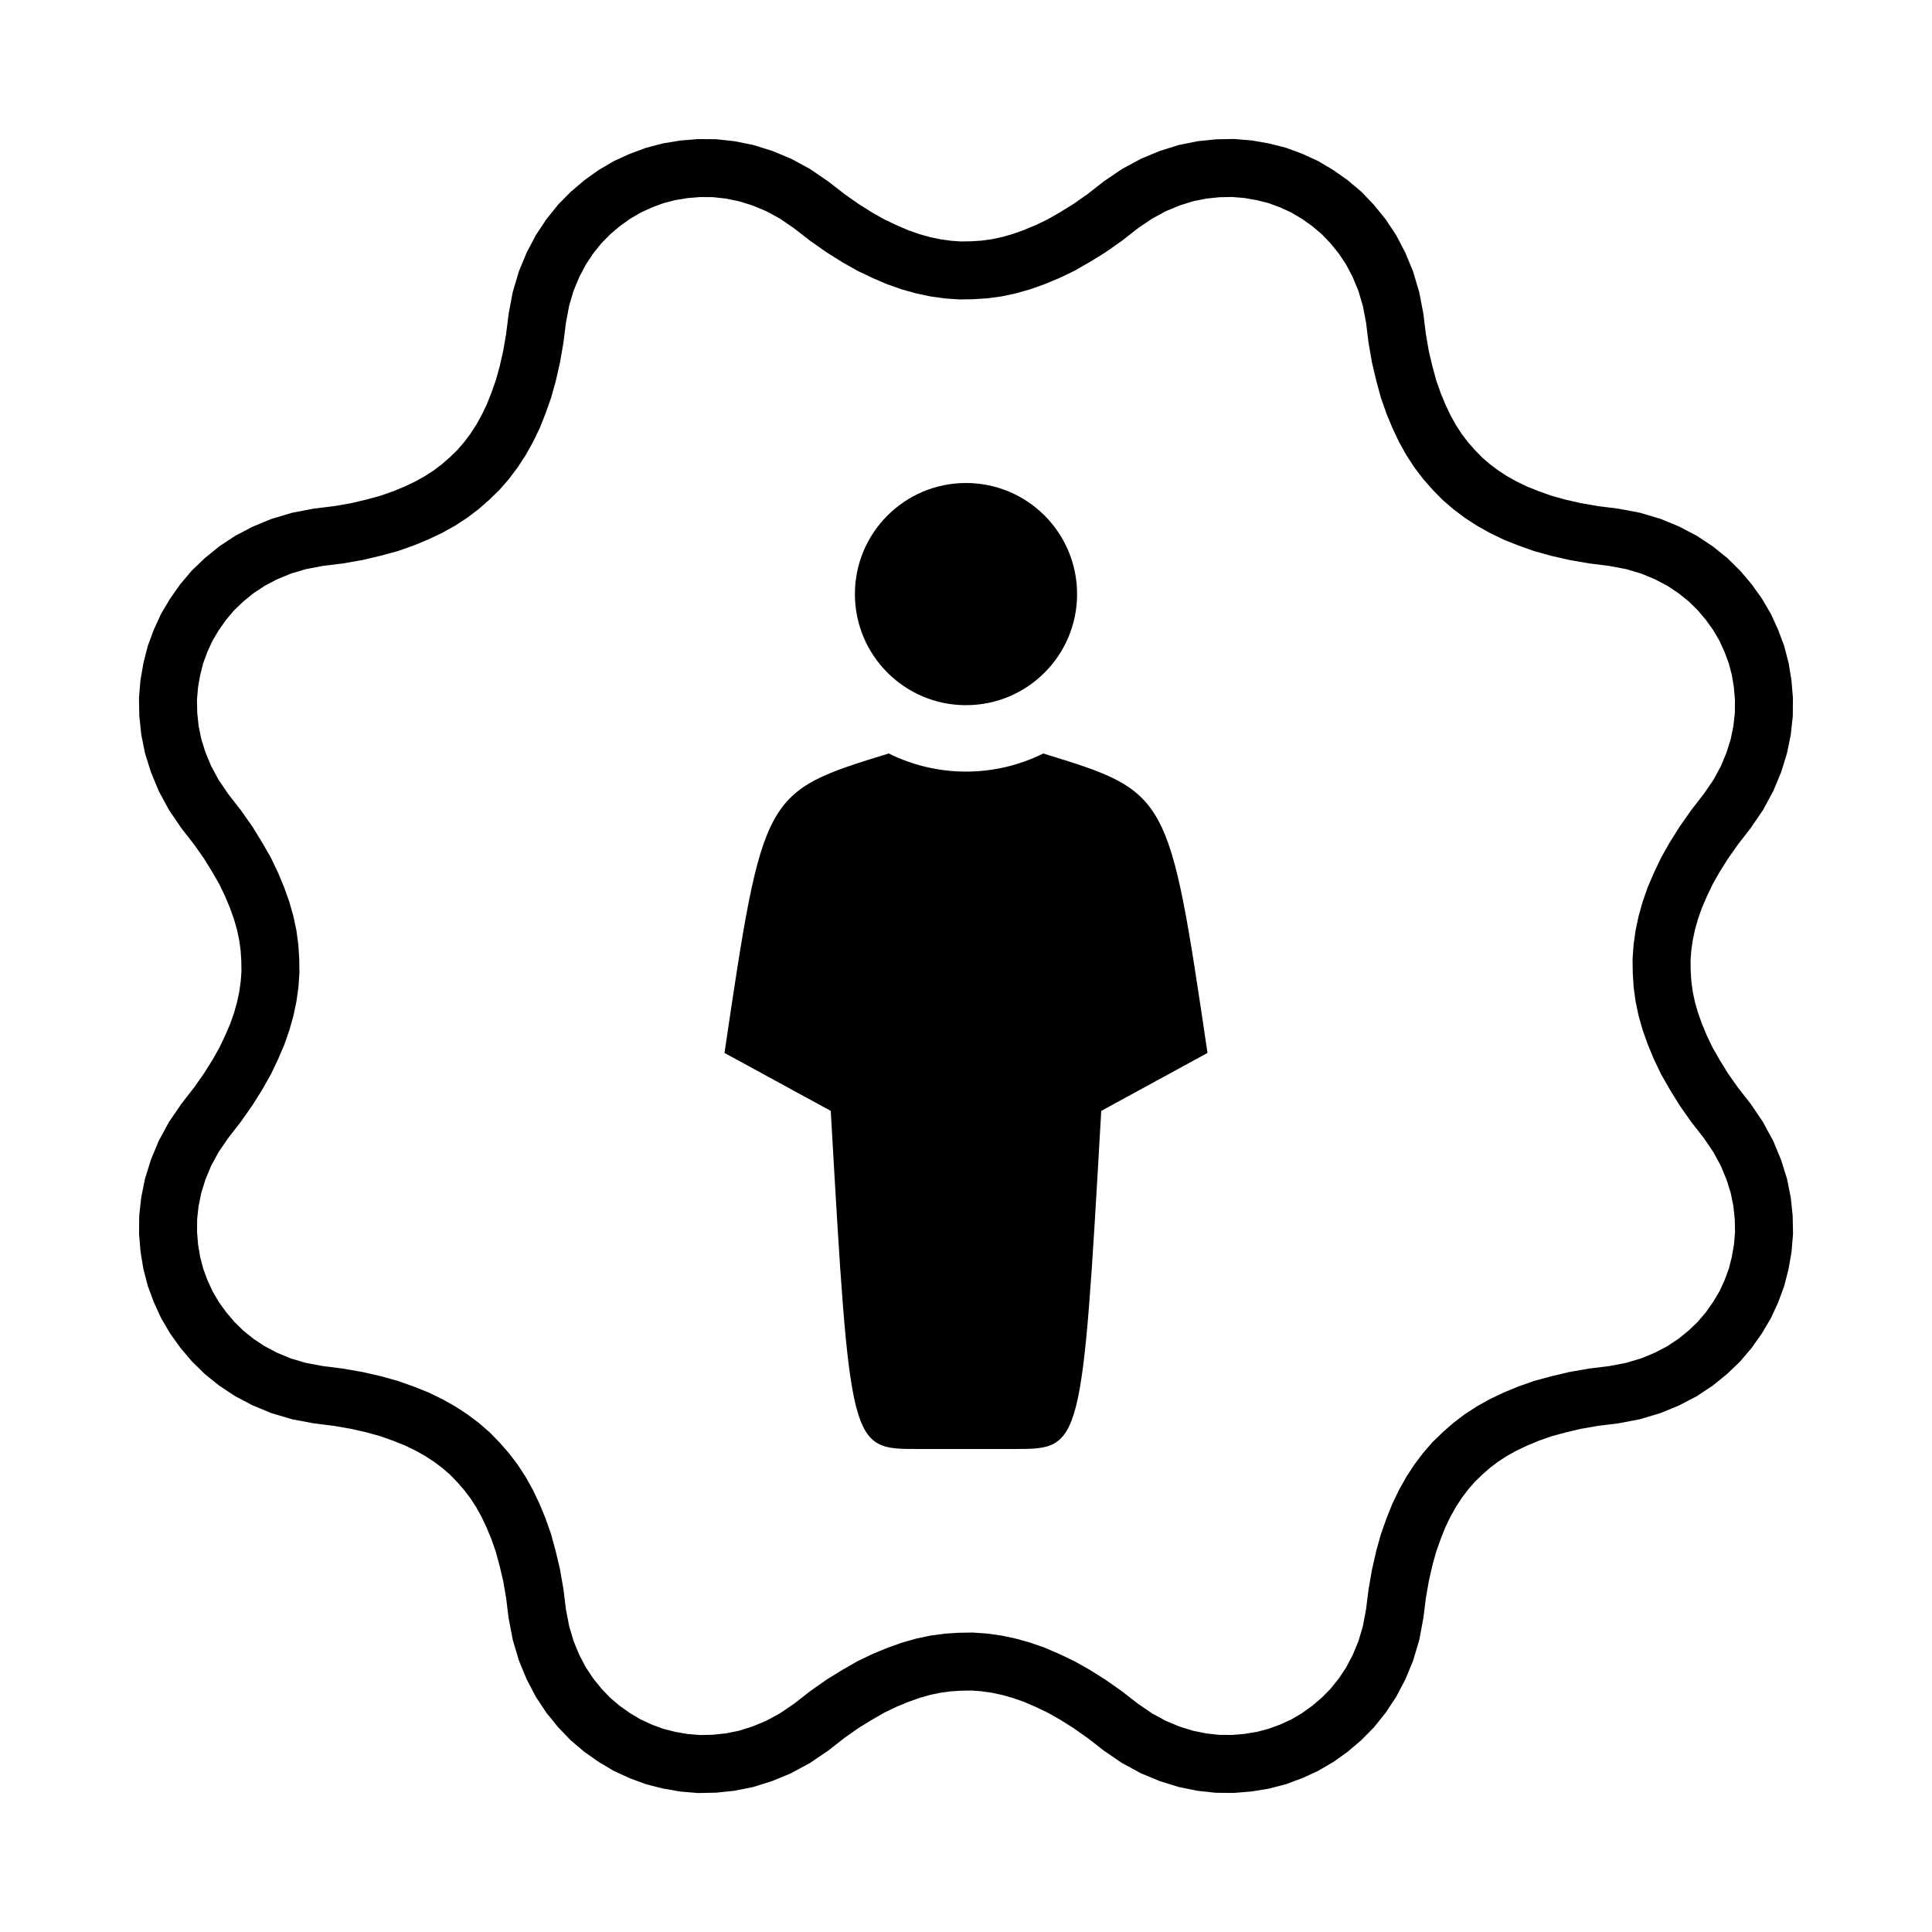
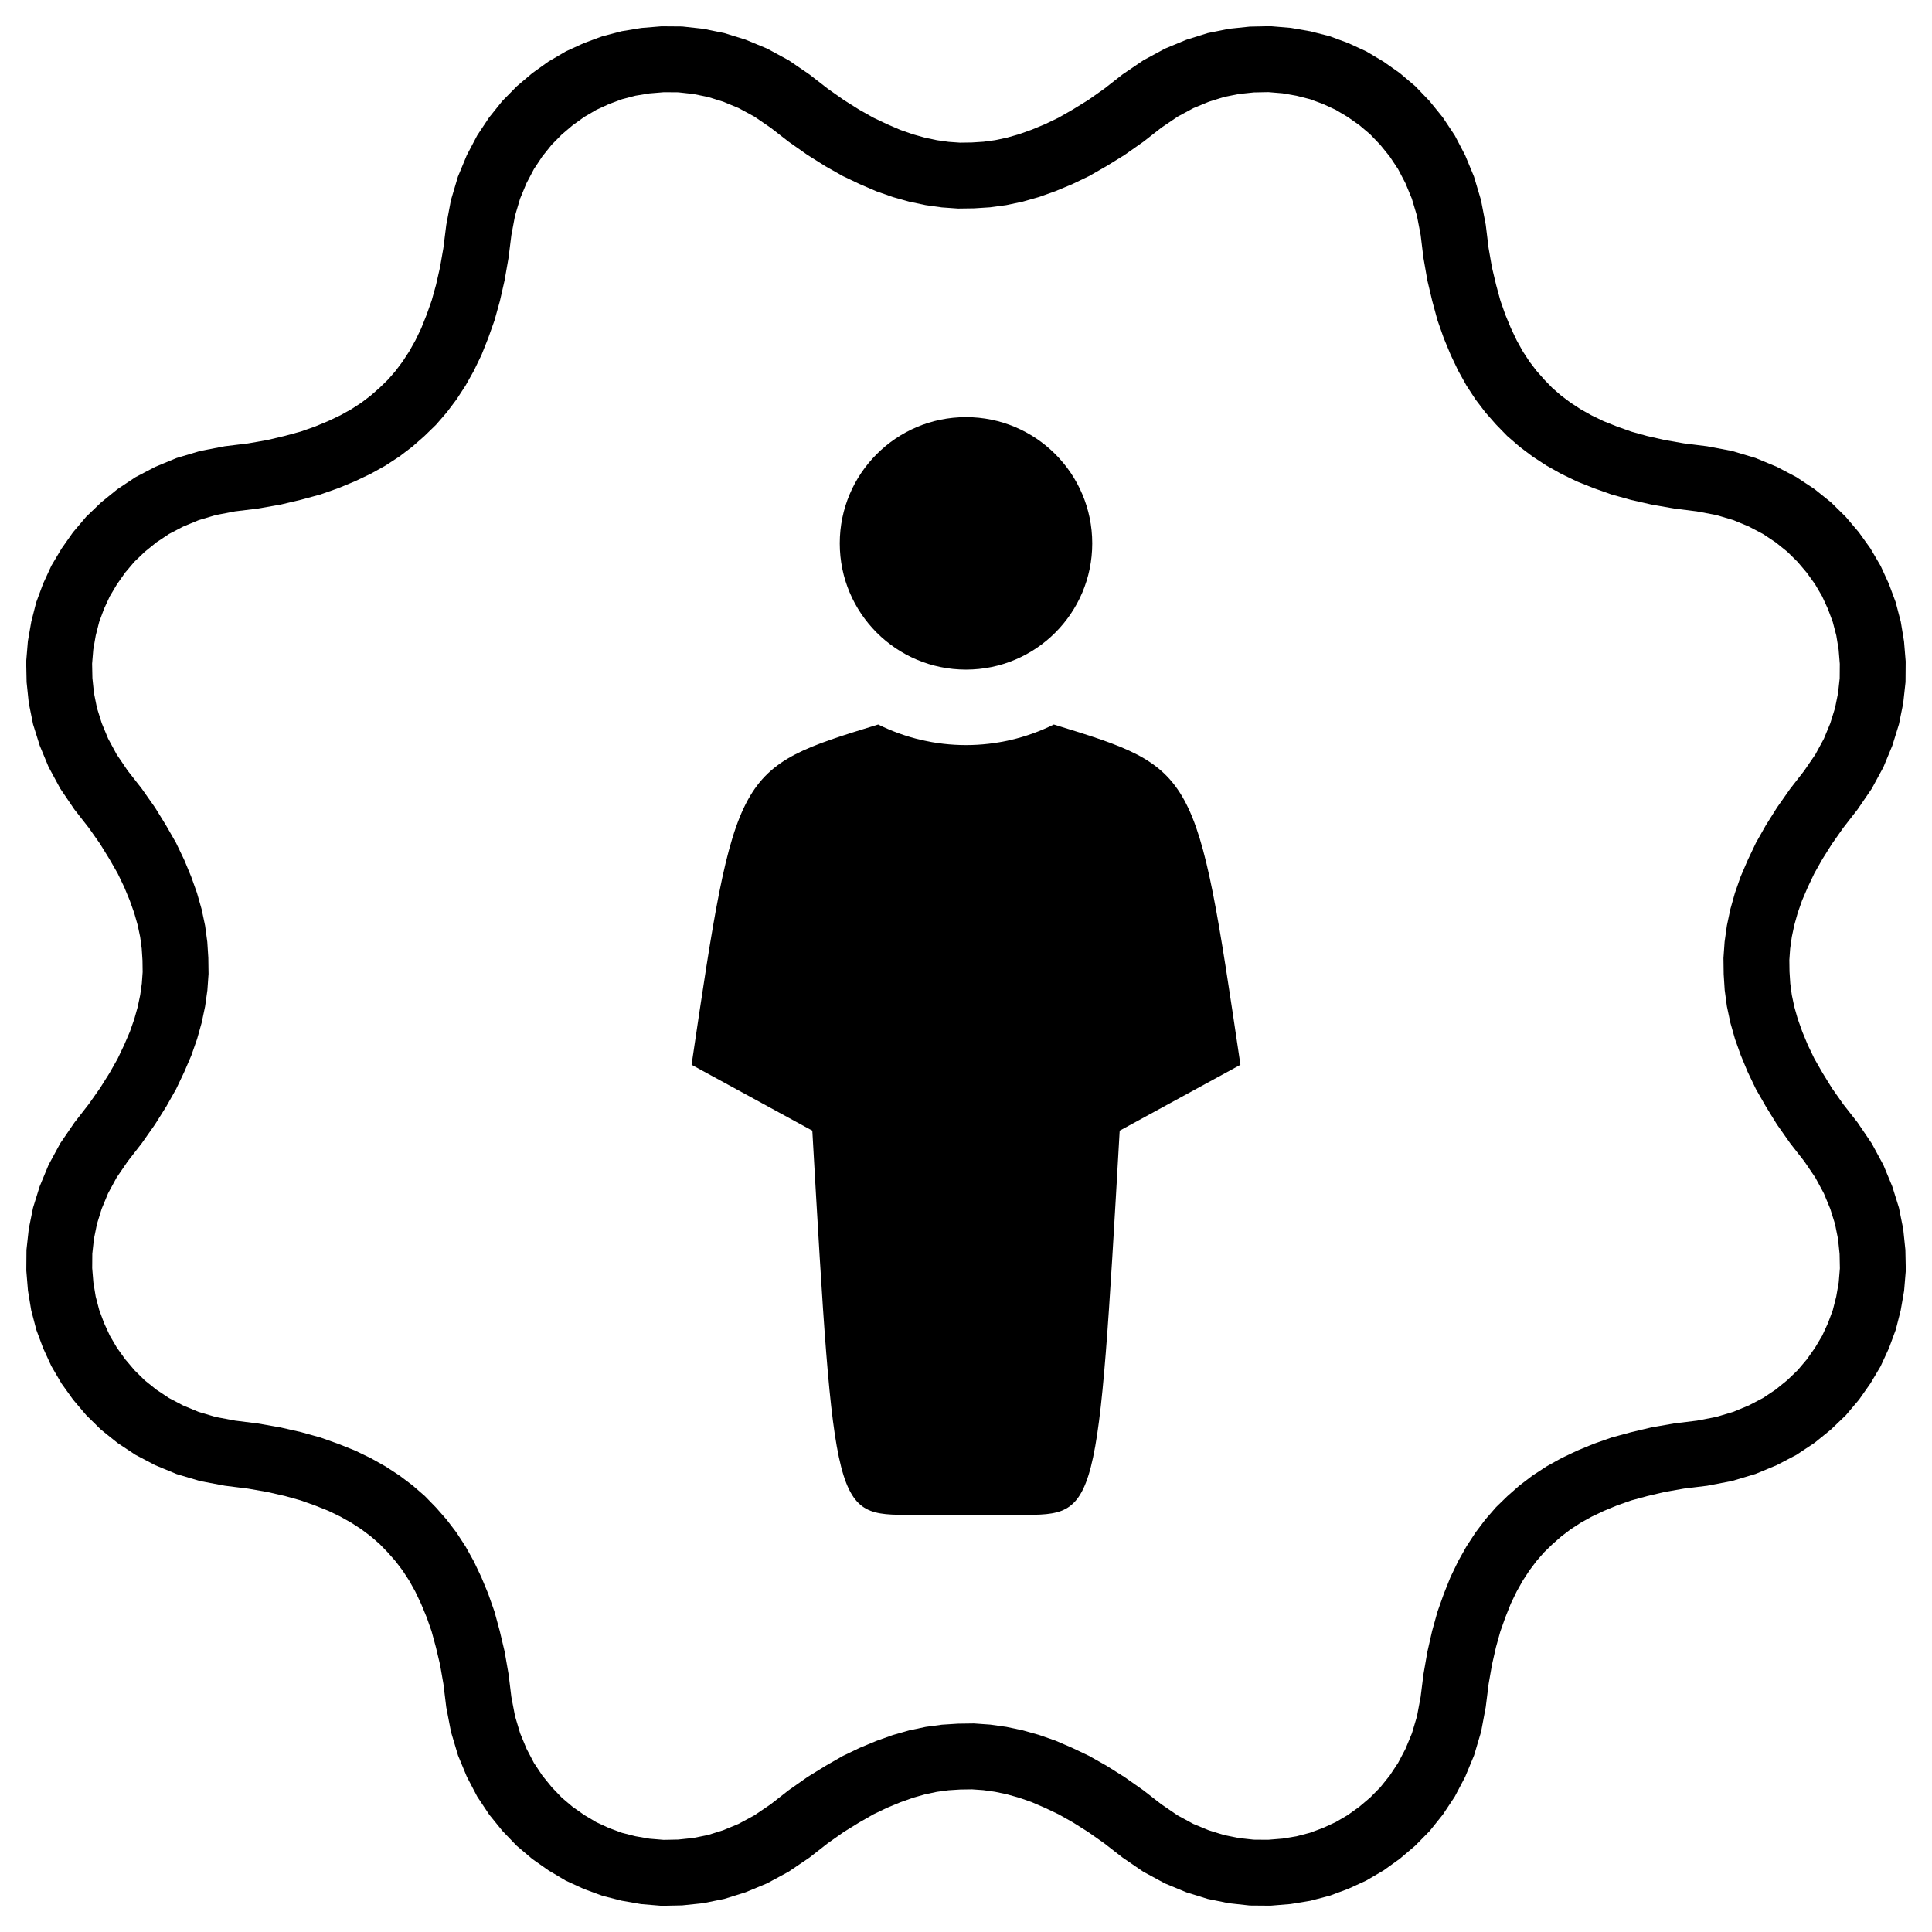
- <svg xmlns="http://www.w3.org/2000/svg" viewBox="-50 -50 100 100" id="logo">
+ <svg xmlns="http://www.w3.org/2000/svg" viewBox="-44 -44 88 88" id="logo">
  <path fill="none" stroke="currentColor" stroke-width="3" transform="rotate(22.5)" d="       M 44.00 0.00       L 43.97 -0.77       L 43.86 -1.53       L 43.69 -2.29       L 43.45 -3.04       L 43.13 -3.77       L 42.74 -4.49       L 42.27 -5.19       L 41.71 -5.86       L 41.07 -6.50       L 40.32 -7.11       L 39.47 -7.67       L 38.55 -8.19       L 37.73 -8.71       L 37.01 -9.23       L 36.35 -9.74       L 35.77 -10.26       L 35.25 -10.78       L 34.78 -11.30       L 34.36 -11.83       L 33.99 -12.37       L 33.67 -12.92       L 33.39 -13.49       L 33.14 -14.07       L 32.94 -14.67       L 32.78 -15.29       L 32.66 -15.93       L 32.58 -16.60       L 32.54 -17.30       L 32.55 -18.04       L 32.59 -18.82       L 32.69 -19.64       L 32.84 -20.52       L 33.05 -21.46       L 33.33 -22.48       L 33.54 -23.48       L 33.64 -24.44       L 33.64 -25.35       L 33.56 -26.22       L 33.40 -27.04       L 33.17 -27.83       L 32.87 -28.57       L 32.51 -29.27       L 32.10 -29.93       L 31.63 -30.55       L 31.11 -31.11       L 30.55 -31.63       L 29.93 -32.10       L 29.27 -32.51       L 28.57 -32.87       L 27.83 -33.17       L 27.04 -33.40       L 26.22 -33.56       L 25.35 -33.64       L 24.44 -33.64       L 23.48 -33.54       L 22.48 -33.33       L 21.46 -33.05       L 20.52 -32.84       L 19.64 -32.69       L 18.82 -32.59       L 18.04 -32.55       L 17.30 -32.54       L 16.60 -32.58       L 15.93 -32.66       L 15.29 -32.78       L 14.67 -32.94       L 14.07 -33.14       L 13.49 -33.39       L 12.92 -33.67       L 12.37 -33.99       L 11.83 -34.36       L 11.30 -34.78       L 10.78 -35.25       L 10.26 -35.77       L 9.74 -36.35       L 9.23 -37.01       L 8.71 -37.73       L 8.19 -38.55       L 7.67 -39.47       L 7.11 -40.32       L 6.50 -41.07       L 5.86 -41.71       L 5.19 -42.27       L 4.49 -42.74       L 3.77 -43.13       L 3.04 -43.45       L 2.29 -43.69       L 1.53 -43.86       L 0.77 -43.97       L 0.00 -44.00       L -0.77 -43.97       L -1.53 -43.86       L -2.29 -43.69       L -3.04 -43.45       L -3.77 -43.13       L -4.49 -42.74       L -5.19 -42.27       L -5.86 -41.71       L -6.50 -41.07       L -7.11 -40.32       L -7.67 -39.47       L -8.19 -38.55       L -8.71 -37.73       L -9.23 -37.01       L -9.74 -36.35       L -10.26 -35.77       L -10.78 -35.25       L -11.30 -34.78       L -11.83 -34.36       L -12.37 -33.99       L -12.92 -33.67       L -13.49 -33.39       L -14.07 -33.14       L -14.67 -32.94       L -15.29 -32.78       L -15.93 -32.66       L -16.60 -32.58       L -17.30 -32.54       L -18.04 -32.55       L -18.82 -32.59       L -19.64 -32.69       L -20.52 -32.84       L -21.46 -33.05       L -22.48 -33.33       L -23.48 -33.54       L -24.44 -33.64       L -25.35 -33.64       L -26.22 -33.56       L -27.04 -33.40       L -27.83 -33.17       L -28.57 -32.87       L -29.27 -32.51       L -29.93 -32.10       L -30.55 -31.63       L -31.11 -31.11       L -31.63 -30.55       L -32.10 -29.93       L -32.51 -29.27       L -32.87 -28.57       L -33.17 -27.83       L -33.40 -27.04       L -33.56 -26.22       L -33.64 -25.35       L -33.64 -24.44       L -33.54 -23.48       L -33.33 -22.48       L -33.05 -21.46       L -32.84 -20.52       L -32.69 -19.64       L -32.59 -18.82       L -32.55 -18.04       L -32.54 -17.30       L -32.58 -16.60       L -32.66 -15.93       L -32.78 -15.29       L -32.94 -14.67       L -33.14 -14.07       L -33.39 -13.49       L -33.67 -12.92       L -33.99 -12.37       L -34.36 -11.83       L -34.78 -11.30       L -35.25 -10.78       L -35.77 -10.26       L -36.35 -9.74       L -37.01 -9.23       L -37.73 -8.71       L -38.55 -8.19       L -39.47 -7.67       L -40.32 -7.11       L -41.07 -6.50       L -41.71 -5.86       L -42.27 -5.19       L -42.74 -4.49       L -43.13 -3.77       L -43.45 -3.04       L -43.69 -2.29       L -43.86 -1.53       L -43.97 -0.77       L -44.00 -0.00       L -43.97 0.77       L -43.86 1.53       L -43.69 2.29       L -43.45 3.04       L -43.13 3.77       L -42.74 4.49       L -42.27 5.19       L -41.71 5.86       L -41.07 6.50       L -40.32 7.11       L -39.47 7.67       L -38.55 8.19       L -37.73 8.71       L -37.01 9.23       L -36.35 9.74       L -35.77 10.26       L -35.25 10.78       L -34.78 11.30       L -34.36 11.83       L -33.99 12.37       L -33.67 12.92       L -33.39 13.49       L -33.14 14.07       L -32.94 14.67       L -32.78 15.29       L -32.66 15.93       L -32.58 16.60       L -32.54 17.30       L -32.55 18.04       L -32.59 18.82       L -32.69 19.64       L -32.84 20.52       L -33.05 21.46       L -33.33 22.48       L -33.54 23.48       L -33.64 24.44       L -33.64 25.35       L -33.56 26.22       L -33.40 27.04       L -33.17 27.83       L -32.87 28.57       L -32.51 29.27       L -32.10 29.93       L -31.63 30.55       L -31.11 31.11       L -30.55 31.63       L -29.93 32.10       L -29.27 32.51       L -28.57 32.87       L -27.83 33.17       L -27.04 33.40       L -26.22 33.56       L -25.35 33.64       L -24.44 33.64       L -23.48 33.54       L -22.48 33.33       L -21.46 33.05       L -20.52 32.84       L -19.64 32.69       L -18.82 32.59       L -18.04 32.55       L -17.30 32.54       L -16.60 32.58       L -15.93 32.66       L -15.29 32.78       L -14.67 32.94       L -14.07 33.14       L -13.49 33.39       L -12.92 33.67       L -12.37 33.99       L -11.83 34.36       L -11.30 34.78       L -10.78 35.25       L -10.26 35.77       L -9.74 36.35       L -9.23 37.01       L -8.71 37.73       L -8.19 38.55       L -7.67 39.47       L -7.11 40.32       L -6.50 41.07       L -5.86 41.71       L -5.19 42.27       L -4.49 42.74       L -3.77 43.13       L -3.04 43.45       L -2.29 43.69       L -1.53 43.86       L -0.77 43.97       L -0.00 44.00       L 0.77 43.97       L 1.53 43.86       L 2.29 43.69       L 3.04 43.45       L 3.77 43.13       L 4.49 42.74       L 5.19 42.27       L 5.86 41.71       L 6.50 41.07       L 7.11 40.32       L 7.67 39.47       L 8.19 38.55       L 8.71 37.73       L 9.23 37.01       L 9.74 36.35       L 10.26 35.77       L 10.78 35.25       L 11.30 34.78       L 11.83 34.36       L 12.37 33.99       L 12.92 33.67       L 13.49 33.39       L 14.07 33.14       L 14.67 32.94       L 15.29 32.78       L 15.93 32.66       L 16.60 32.58       L 17.30 32.54       L 18.04 32.55       L 18.82 32.59       L 19.64 32.69       L 20.52 32.84       L 21.46 33.05       L 22.48 33.33       L 23.48 33.54       L 24.44 33.64       L 25.35 33.64       L 26.22 33.56       L 27.04 33.40       L 27.83 33.17       L 28.57 32.87       L 29.27 32.51       L 29.93 32.10       L 30.55 31.63       L 31.11 31.11       L 31.63 30.55       L 32.10 29.93       L 32.51 29.27       L 32.87 28.57       L 33.17 27.83       L 33.40 27.04       L 33.56 26.22       L 33.64 25.35       L 33.64 24.44       L 33.54 23.48       L 33.33 22.48       L 33.05 21.46       L 32.84 20.52       L 32.69 19.64       L 32.59 18.82       L 32.55 18.04       L 32.54 17.30       L 32.58 16.60       L 32.66 15.93       L 32.78 15.29       L 32.94 14.67       L 33.14 14.07       L 33.39 13.49       L 33.67 12.92       L 33.99 12.37       L 34.36 11.83       L 34.78 11.30       L 35.25 10.78       L 35.77 10.26       L 36.35 9.74       L 37.01 9.23       L 37.73 8.71       L 38.55 8.19       L 39.47 7.67       L 40.32 7.11       L 41.07 6.50       L 41.71 5.86       L 42.27 5.19       L 42.74 4.49       L 43.13 3.77       L 43.45 3.04       L 43.69 2.29       L 43.86 1.53       L 43.97 0.77       L 44.00 0.00       z     " />
  <path fill="currentColor" transform="scale(0.5)" d="       M 0 50       L -5 50       C -12 50 -12 50 -14 15       L -25 9       C -21 -18 -21 -18 -8 -22       A 18 18 0 0 0 8 -22       C 21 -18 21 -18 25 9       L 14 15       C 12 50 12 50 5 50       z       M 0 -27       A 11.5 11.5 0 0 1 0 -50       A 11.5 11.5 0 0 1 0 -27       z     " />
</svg>
